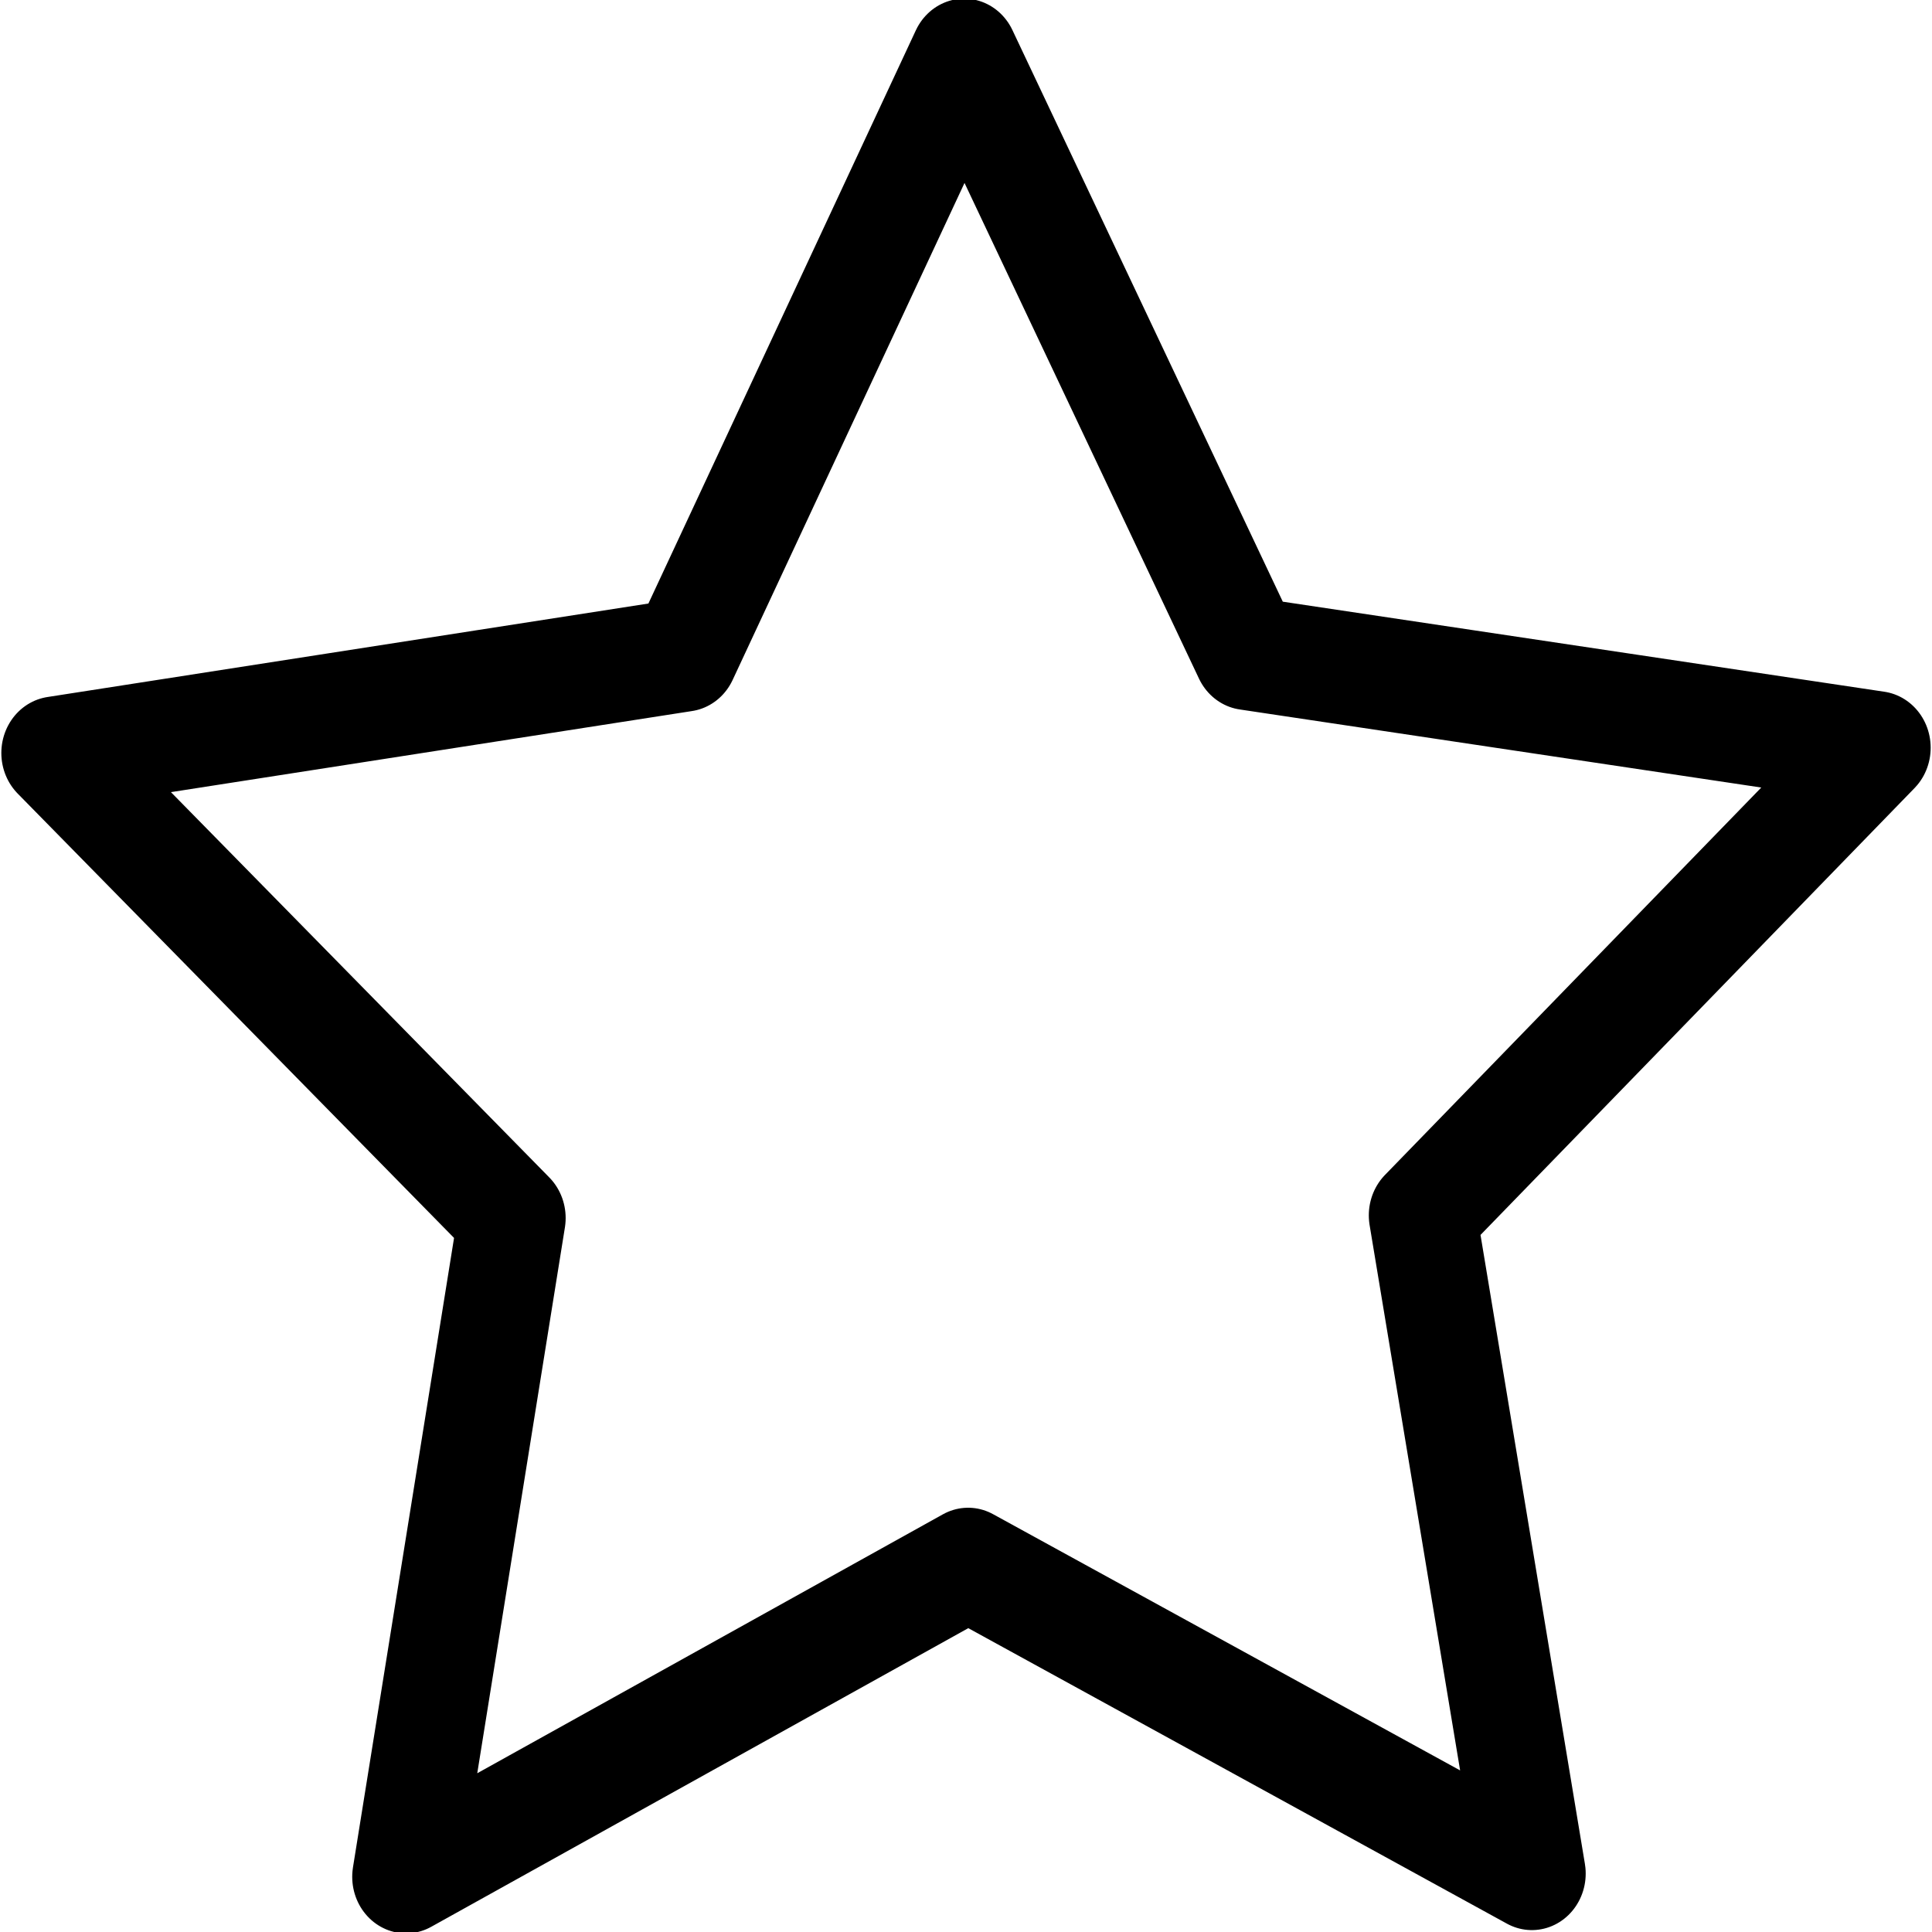
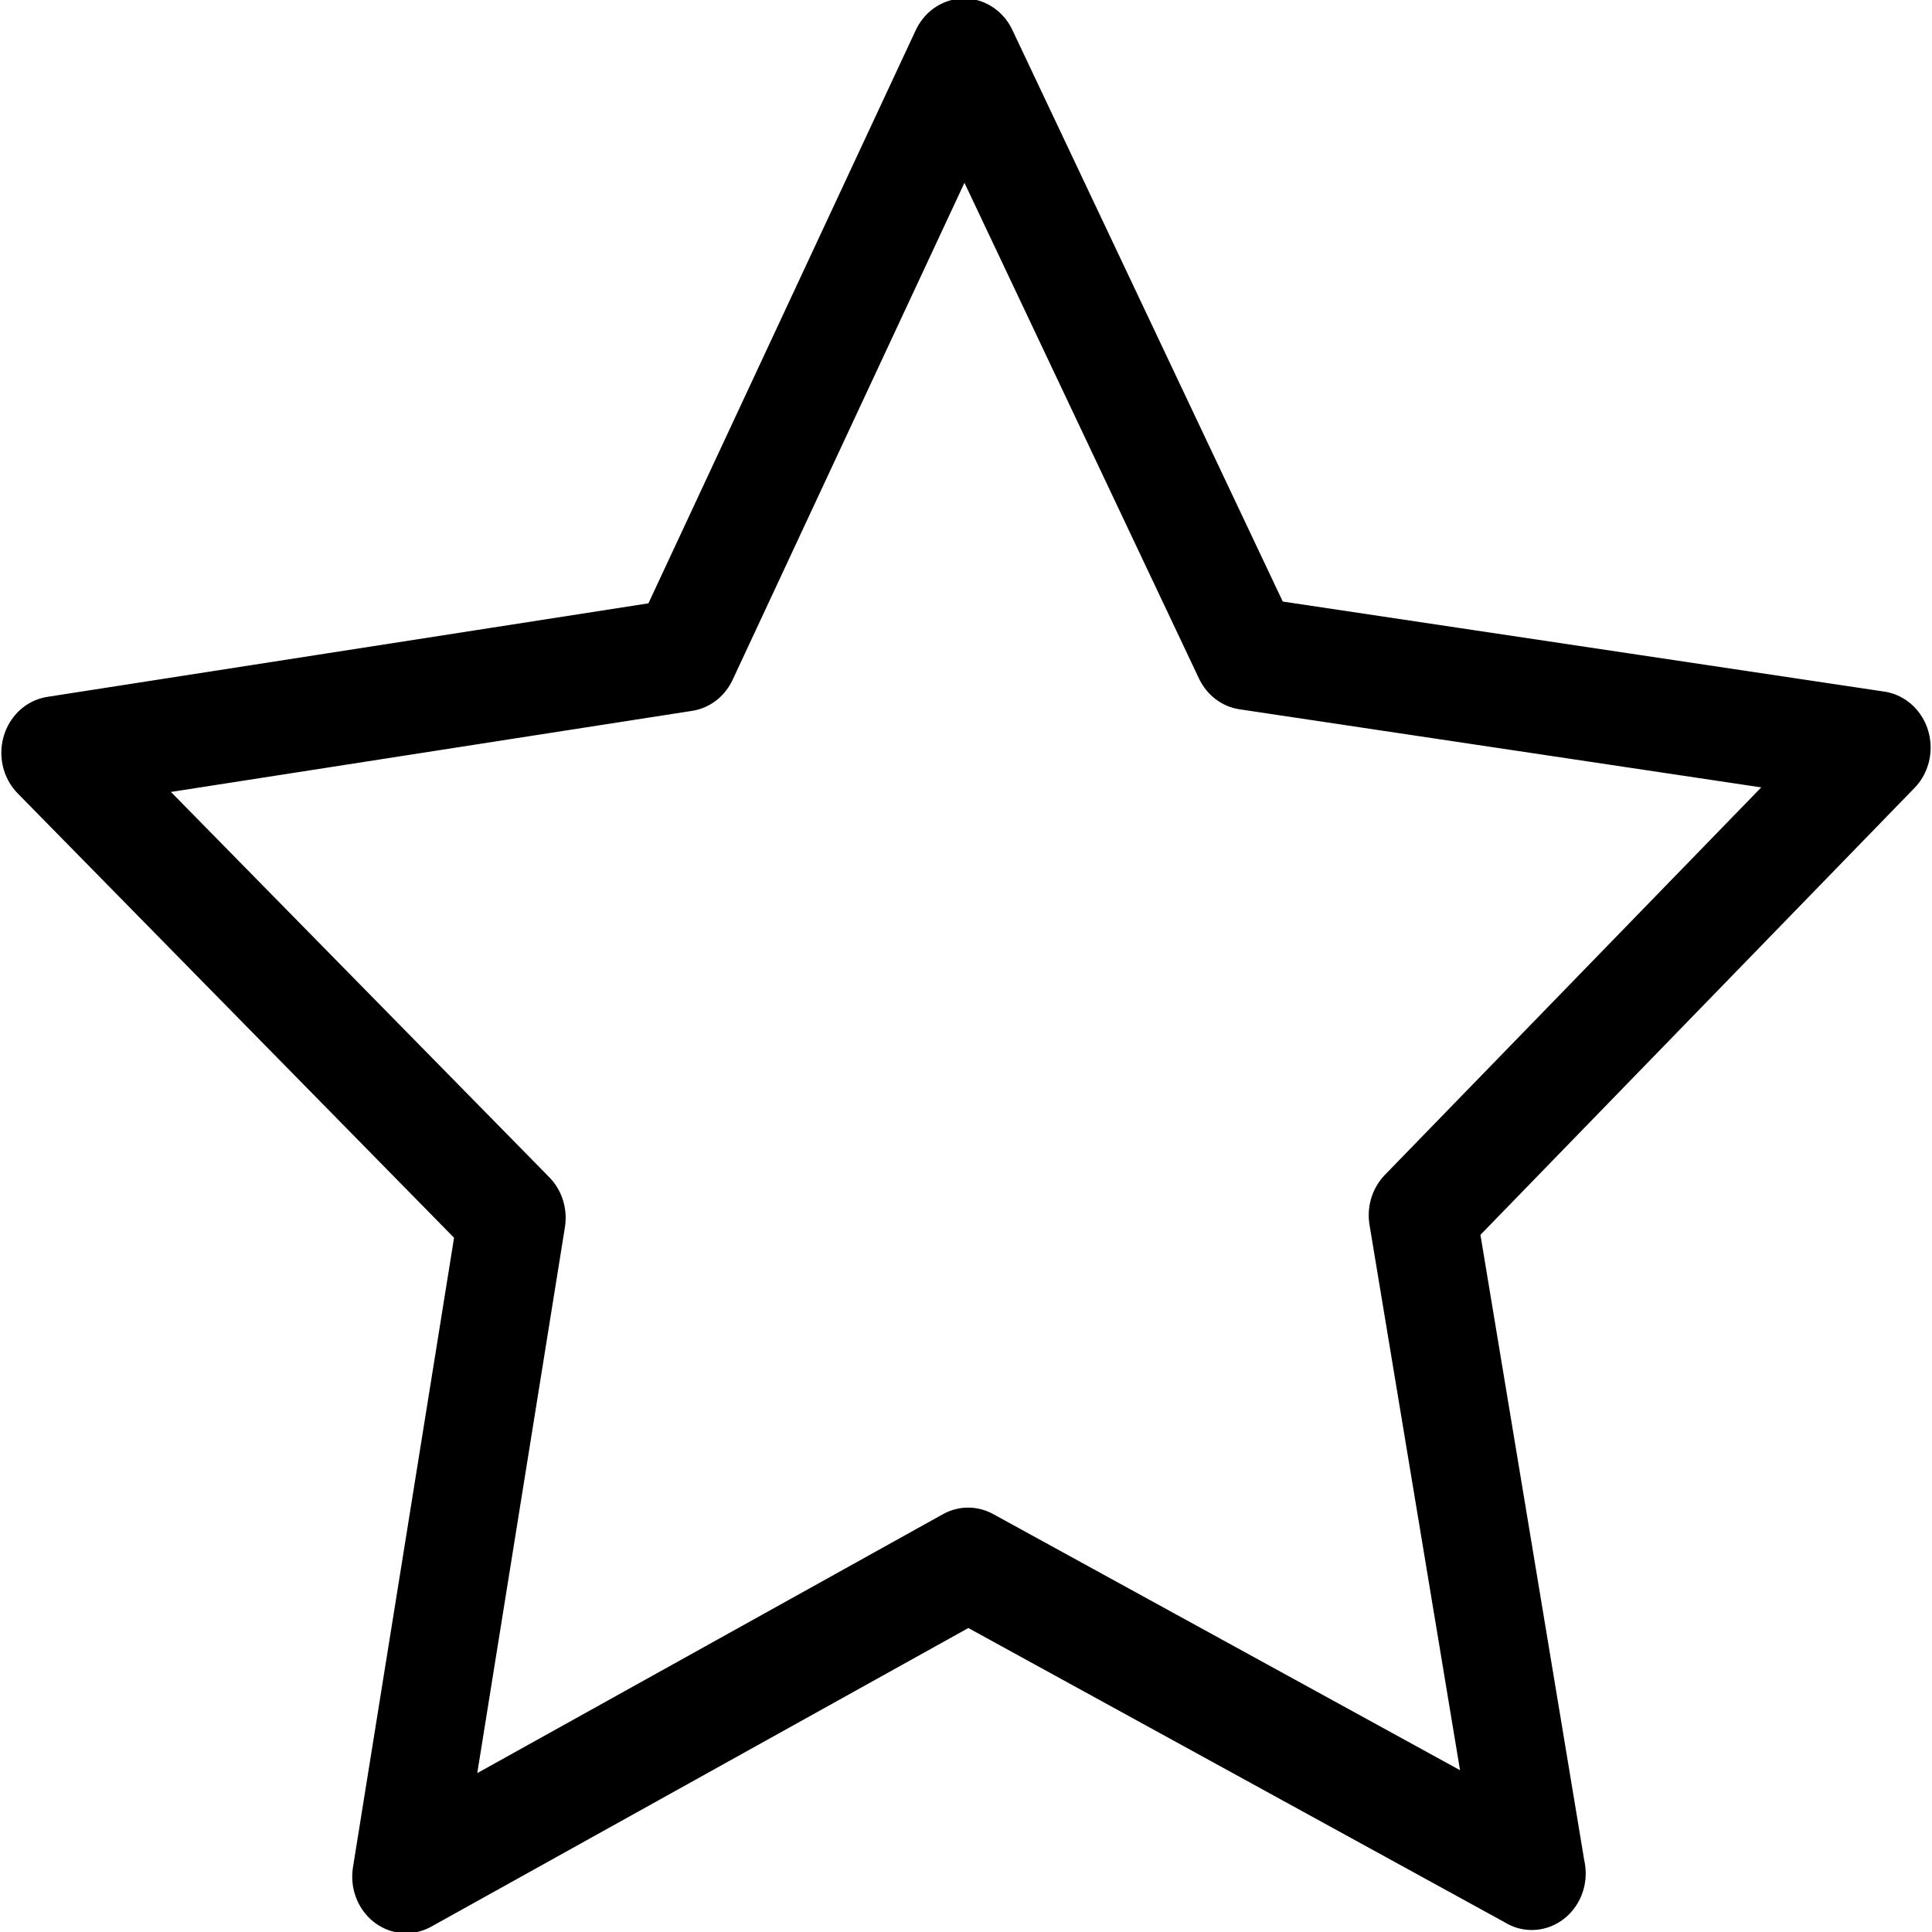
- <svg xmlns="http://www.w3.org/2000/svg" width="100" height="100" id="svg2" version="1.0">
-   <defs id="defs4" />
-   <g id="layer1" transform="translate(-398.5336,-684.7021)">
-     <path style="opacity:1;fill:none;stroke:#000000;stroke-width:2.493;stroke-linecap:butt;stroke-linejoin:round;stroke-miterlimit:4;stroke-dasharray:none;stroke-opacity:1" id="path2733" d="M 296.388,798.217 L 283.332,791.399 L 270.315,798.289 L 272.765,783.766 L 262.189,773.514 L 276.759,771.356 L 283.241,758.131 L 289.795,771.32 L 304.377,773.398 L 293.858,783.707 L 296.388,798.217 z" transform="matrix(2.234997,0,0,2.347909,-184.6031,-1092.464)" />
-   </g>
+ <svg xmlns="http://www.w3.org/2000/svg" width="100" height="100" version="1">
+   <path d="M296.388 798.217l-13.055-6.818-13.018 6.89 2.45-14.524-10.576-10.252 14.57-2.158 6.48-13.225 6.555 13.19 14.582 2.078-10.52 10.31 2.53 14.51z" transform="matrix(2.235 0 0 2.3479 -583.137 -1777.166)" fill="none" stroke="#000" stroke-width="2.493" stroke-linejoin="round" />
</svg>
